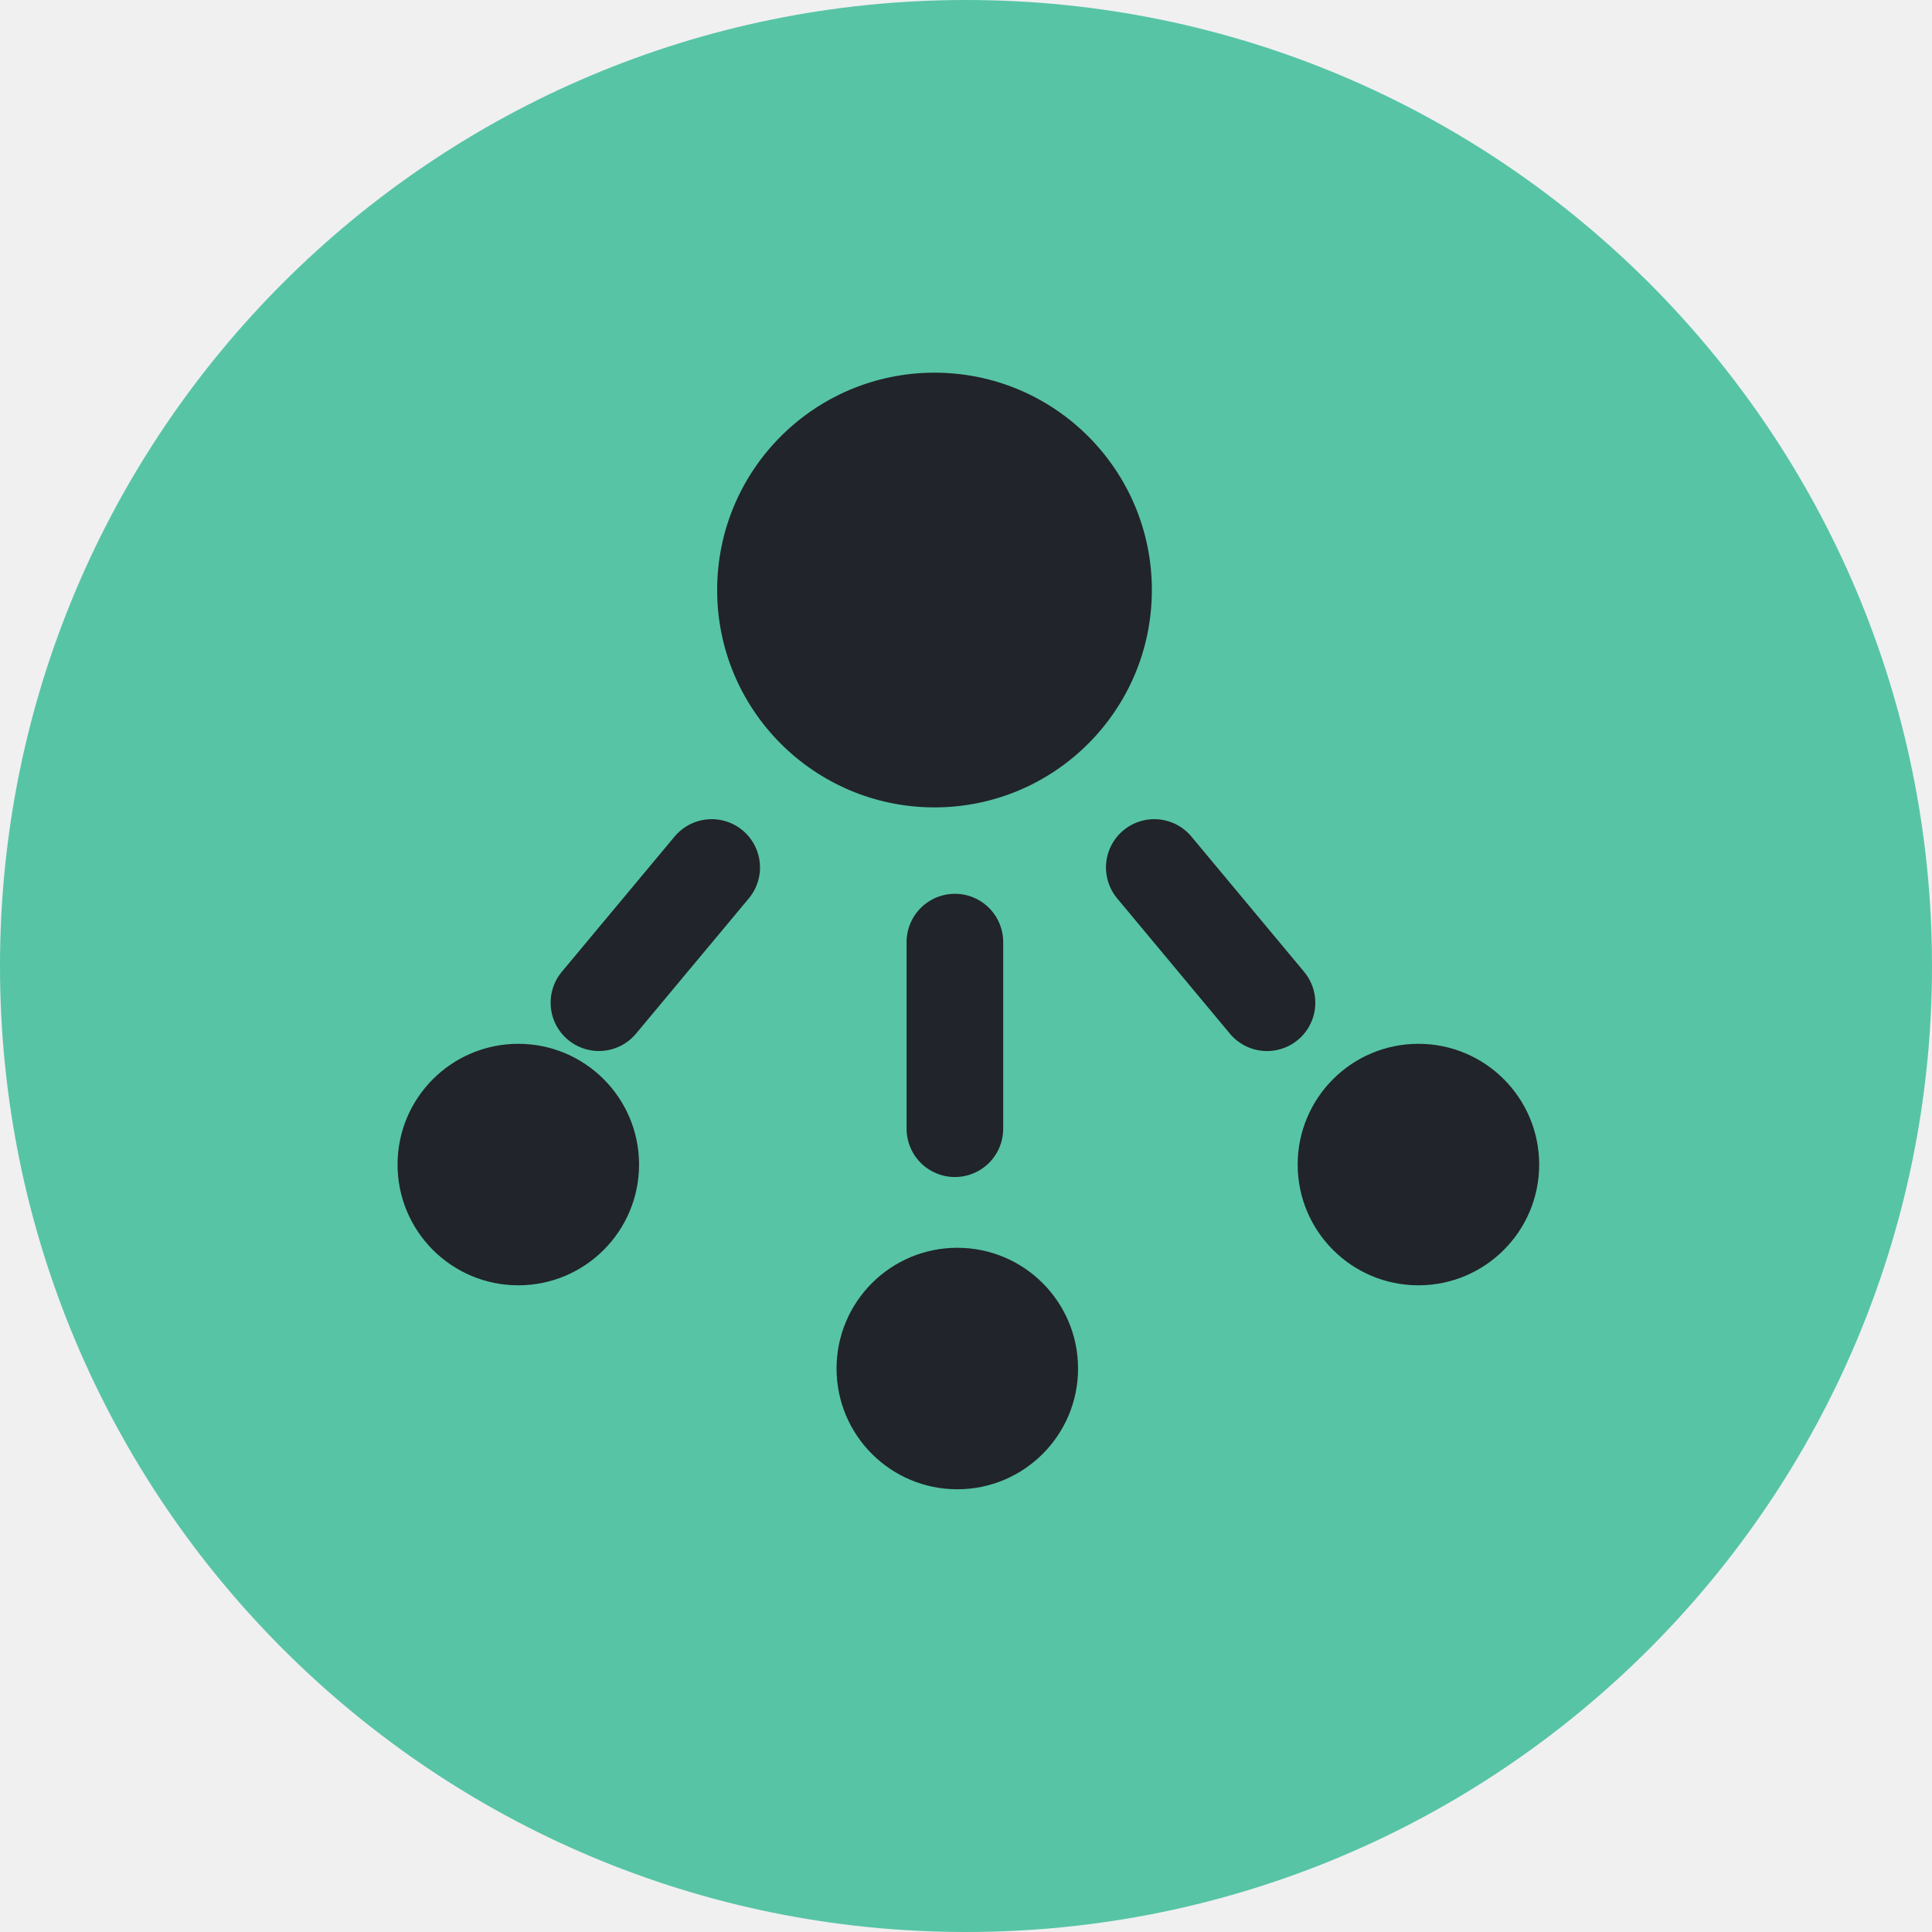
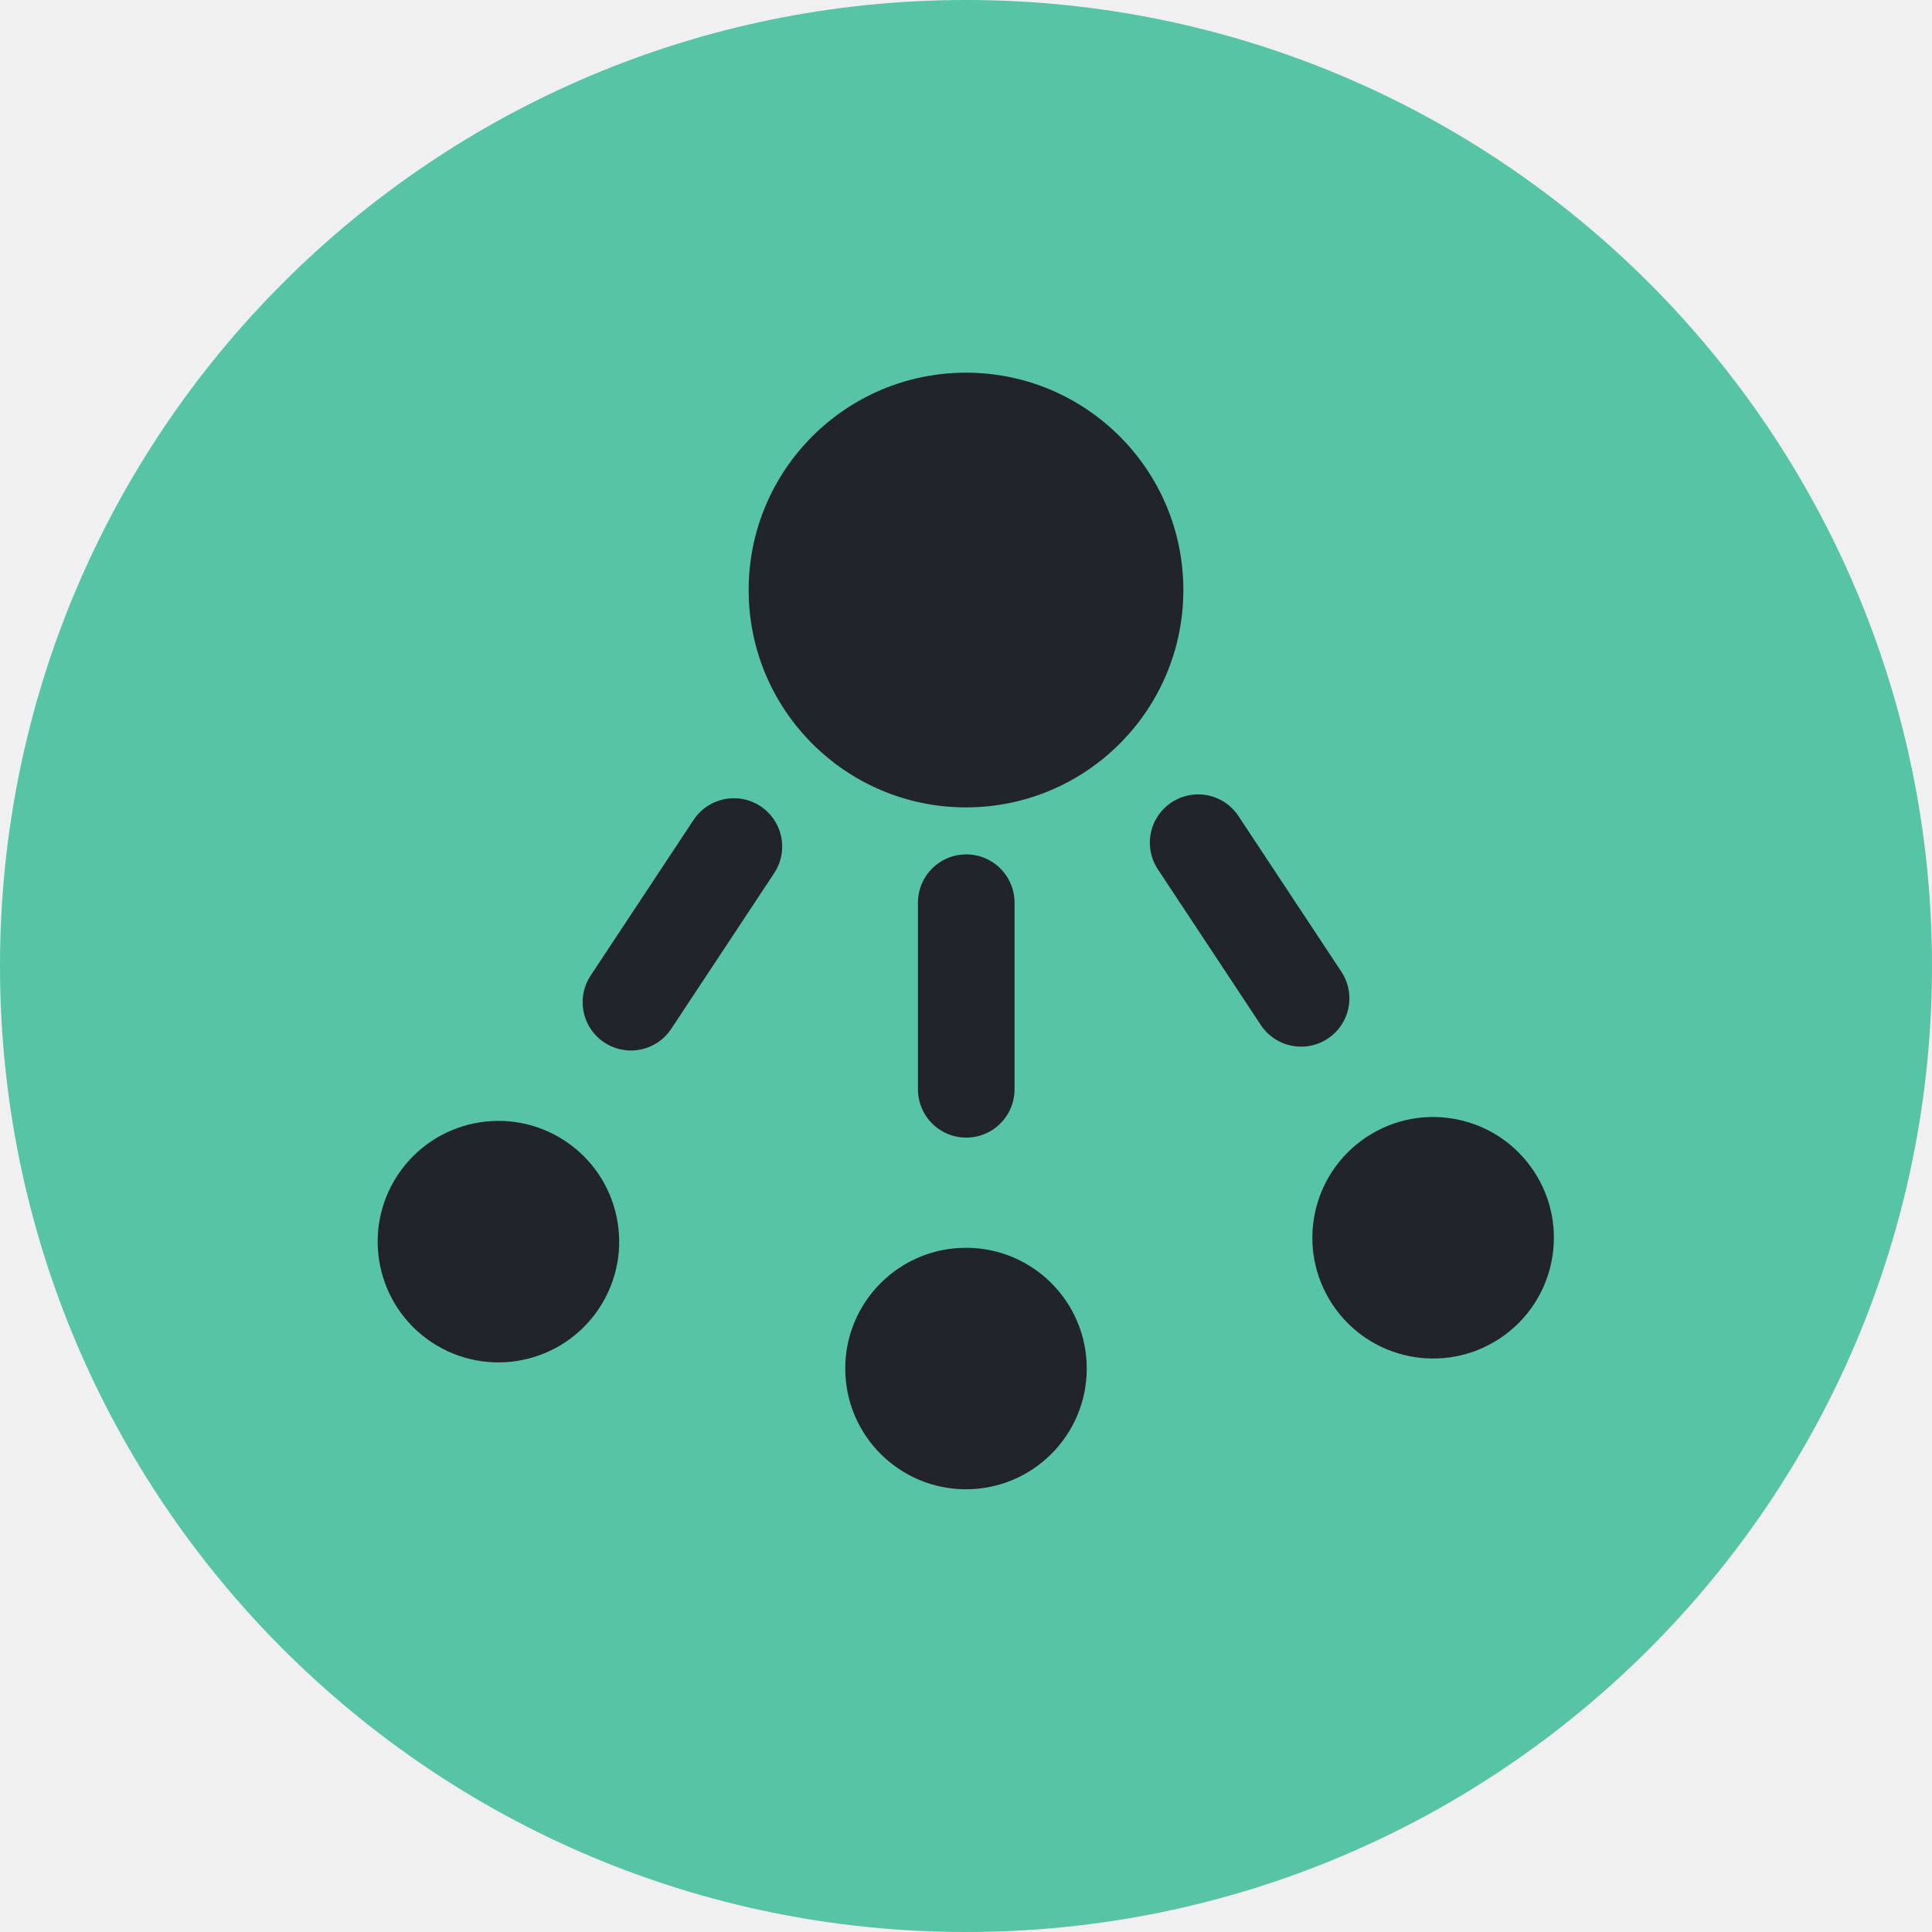
<svg xmlns="http://www.w3.org/2000/svg" width="40" height="40" fill="none">
-   <g clip-path="url(#a)">
-     <path fill="#57C4A6" d="M20 40a20 20 0 1 0 0-40 20 20 0 0 0 0 40Z" />
-     <path fill="#21242A" d="M8.231 24.111a2.5 2.5 0 1 0 5 0 2.5 2.5 0 0 0-5 0ZM17.32 28.334a2.5 2.5 0 1 0 5 0 2.5 2.5 0 0 0-5 0ZM14.848 12.216a4.5 4.5 0 1 0 9 0 4.5 4.5 0 0 0-9 0Z" />
-     <path stroke="#21242A" stroke-linecap="round" stroke-linejoin="round" stroke-width="2" d="m26.232 20.761-2.334-2.801M14.735 17.96 12.4 20.76" />
-     <path fill="#21242A" d="M26.867 24.111a2.5 2.5 0 1 0 5 0 2.5 2.5 0 0 0-5 0Z" />
-     <path stroke="#21242A" stroke-linecap="round" stroke-linejoin="round" stroke-width="2" d="M19.77 23.369v-3.864" />
+   <path fill="#57c4a6" d="M20 40a20 20 0 1 0 0-40 20 20 0 0 0 0 40Z" clip-path="url(#clipPath407)" />
+   <g stroke="#21242a" stroke-linecap="round" stroke-linejoin="round" stroke-width="2">
+     <path d="M19.77 23.369v-3.864" clip-path="url(#clipPath383)" transform="translate(.235 -.816)" />
+     <path d="M19.77 23.369v-3.864" clip-path="url(#clipPath383-3)" transform="rotate(-33.474 18.866 10.102)" />
+     <path d="M19.77 23.369v-3.864" clip-path="url(#clipPath383-3-1)" transform="scale(-1 1) rotate(-33.474 -1.002 76.65)" />
  </g>
+   <path fill="#57c4a6" d="M20 40a20 20 0 1 0 0-40 20 20 0 0 0 0 40Z" clip-path="url(#a)" />
+   <path d="M15.5 12.216a4.5 4.5 0 1 0 9 0 4.5 4.5 0 0 0-9 0zm2 16.118a2.5 2.5 0 1 0 5 0 2.5 2.5 0 0 0-5 0z" style="fill:#21242a;fill-opacity:1" />
+   <path stroke="#21242a" stroke-linecap="round" stroke-linejoin="round" stroke-width="2" d="M19.77 23.369v-3.864" clip-path="url(#b)" transform="translate(.23)" />
+   <path d="M17.5 28.334a2.5 2.5 0 1 0 5 0 2.5 2.5 0 0 0-5 0z" style="fill:#21242a;fill-opacity:1" transform="rotate(-33.474 20.334 10.9)" />
+   <path stroke="#21242a" stroke-linecap="round" stroke-linejoin="round" stroke-width="2" d="M19.77 23.369v-3.864" clip-path="url(#c)" transform="rotate(-33.474 20.22 10.518)" />
+   <path d="M17.5 28.334a2.5 2.5 0 1 0 5 0 2.5 2.5 0 0 0-5 0z" style="fill:#21242a;fill-opacity:1" transform="scale(-1 1) rotate(-33.474 .472 77.432)" />
+   <path stroke="#21242a" stroke-linecap="round" stroke-linejoin="round" stroke-width="2" d="M19.77 23.369v-3.864" clip-path="url(#d)" transform="scale(-1 1) rotate(-33.474 .357 77.05)" />
  <defs>
-     <clipPath id="a">
-       <path fill="#fff" d="M0 0h40v40H0z" />
-     </clipPath>
+     <clipPath id="b" clipPathUnits="userSpaceOnUse" />
+     <clipPath id="a" clipPathUnits="userSpaceOnUse" />
+     <clipPath id="c" clipPathUnits="userSpaceOnUse" />
+     <clipPath id="d" clipPathUnits="userSpaceOnUse" />
  </defs>
</svg>
